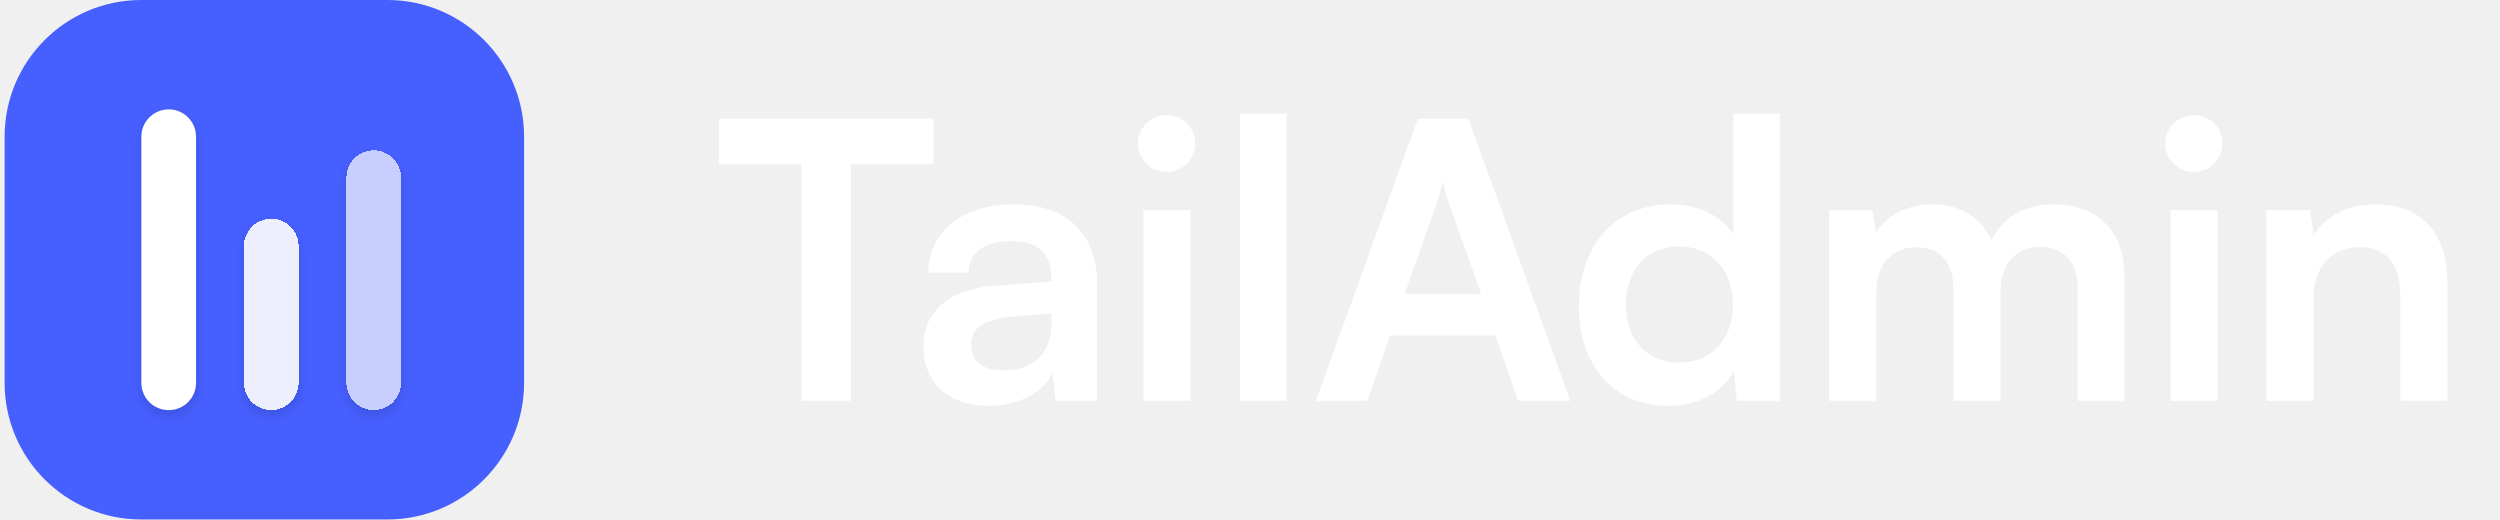
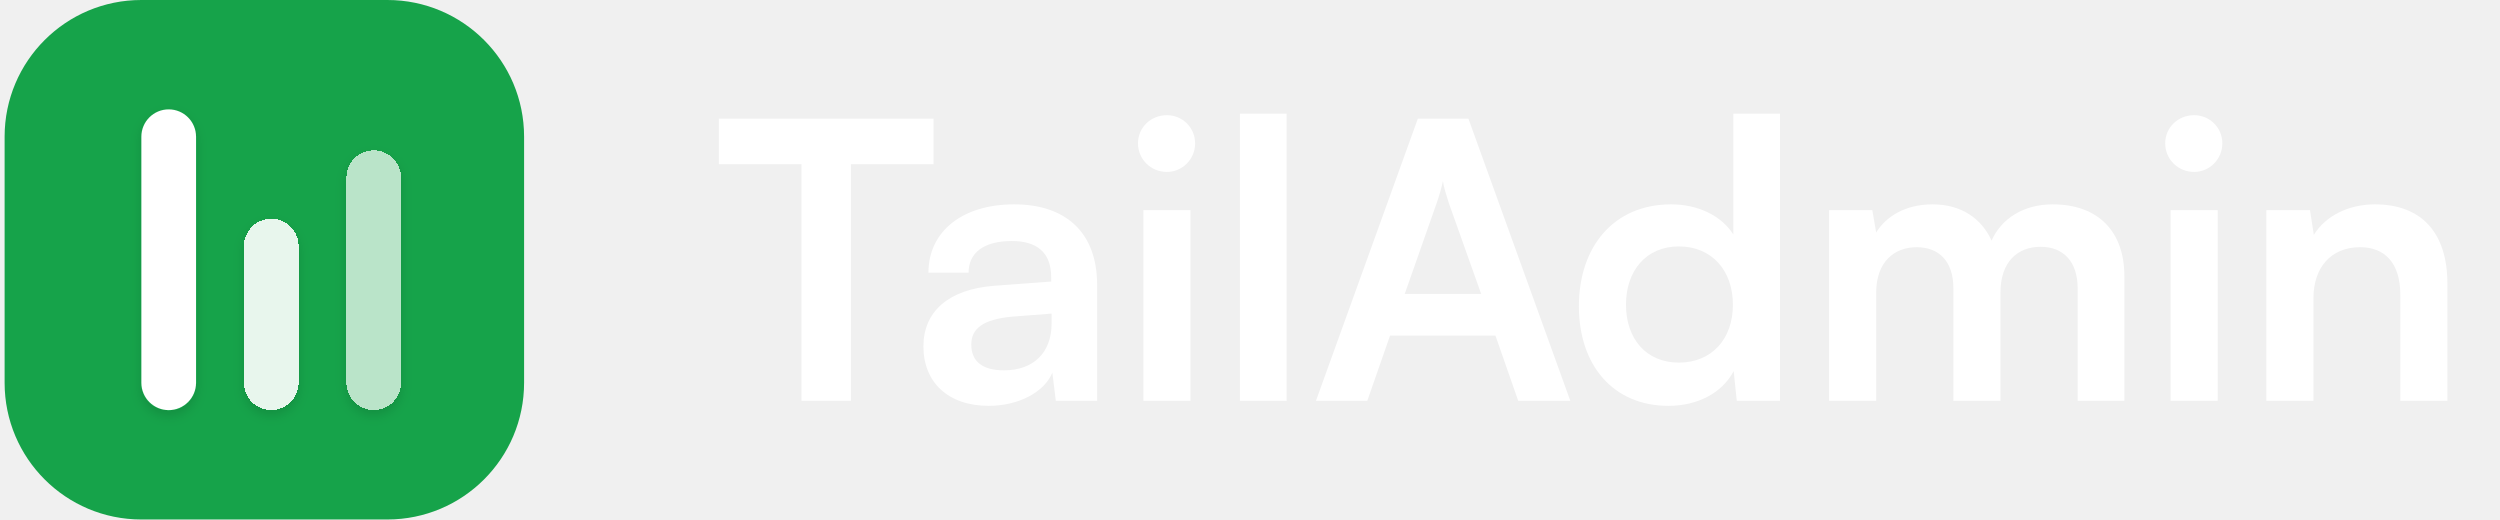
<svg xmlns="http://www.w3.org/2000/svg" width="231" height="48" viewBox="0 0 231 48" fill="none">
-   <path d="M0.426 12.632C0.426 5.655 6.081 0 13.057 0H35.794C42.77 0 48.426 5.655 48.426 12.632V35.368C48.426 42.345 42.77 48 35.794 48H13.057C6.081 48 0.426 42.345 0.426 35.368V12.632Z" fill="#465FFF" />
+   <path d="M0.426 12.632C0.426 5.655 6.081 0 13.057 0H35.794C42.77 0 48.426 5.655 48.426 12.632V35.368C48.426 42.345 42.77 48 35.794 48H13.057C6.081 48 0.426 42.345 0.426 35.368V12.632Z" fill="#16a34a" />
  <g filter="url(#filter0_d_3903_56743)">
    <path d="M13.062 12.632C13.062 11.237 14.193 10.106 15.588 10.106C16.983 10.106 18.114 11.237 18.114 12.632V35.369C18.114 36.764 16.983 37.895 15.588 37.895C14.193 37.895 13.062 36.764 13.062 35.369V12.632Z" fill="white" />
  </g>
  <g filter="url(#filter1_d_3903_56743)">
    <path d="M22.539 22.735C22.539 21.34 23.67 20.209 25.065 20.209C26.461 20.209 27.592 21.34 27.592 22.735V35.367C27.592 36.762 26.461 37.893 25.065 37.893C23.67 37.893 22.539 36.762 22.539 35.367V22.735Z" fill="white" fill-opacity="0.9" shape-rendering="crispEdges" />
  </g>
  <g filter="url(#filter2_d_3903_56743)">
    <path d="M32.008 16.419C32.008 15.024 33.139 13.893 34.534 13.893C35.929 13.893 37.06 15.024 37.06 16.419V35.366C37.06 36.761 35.929 37.893 34.534 37.893C33.139 37.893 32.008 36.761 32.008 35.366V16.419Z" fill="white" fill-opacity="0.7" shape-rendering="crispEdges" />
  </g>
  <path d="M66.426 15.172H74.058V37.036H78.624V15.172H86.257V10.964H66.426V15.172Z" fill="white" />
  <path d="M91.352 37.5C94.098 37.5 96.488 36.252 97.237 34.433L97.558 37.036H101.375V26.336C101.375 21.45 98.45 18.882 93.706 18.882C88.927 18.882 85.788 21.378 85.788 25.195H89.497C89.497 23.34 90.924 22.27 93.492 22.27C95.704 22.27 97.13 23.233 97.13 25.623V26.015L91.851 26.407C87.678 26.729 85.324 28.762 85.324 32.007C85.324 35.324 87.607 37.5 91.352 37.5ZM92.779 34.219C90.817 34.219 89.747 33.434 89.747 31.829C89.747 30.402 90.781 29.511 93.492 29.261L97.166 28.976V29.903C97.166 32.614 95.454 34.219 92.779 34.219Z" fill="white" />
  <path d="M107.825 15.886C109.252 15.886 110.429 14.709 110.429 13.246C110.429 11.784 109.252 10.643 107.825 10.643C106.327 10.643 105.15 11.784 105.15 13.246C105.15 14.709 106.327 15.886 107.825 15.886ZM105.649 37.036H110.001V19.417H105.649V37.036Z" fill="white" />
  <path d="M118.883 37.036V10.5H114.568V37.036H118.883Z" fill="white" />
  <path d="M126.337 37.036L128.441 31.009H138.179L140.283 37.036H145.098L135.682 10.964H131.009L121.593 37.036H126.337ZM132.757 18.739C133.007 18.026 133.221 17.241 133.328 16.742C133.399 17.277 133.649 18.061 133.863 18.739L136.859 27.157H129.797L132.757 18.739Z" fill="white" />
  <path d="M154.165 37.5C156.84 37.5 159.122 36.323 160.192 34.29L160.478 37.036H164.472V10.5H160.157V21.664C159.051 19.916 156.875 18.882 154.414 18.882C149.1 18.882 145.89 22.805 145.89 28.298C145.89 33.755 149.064 37.5 154.165 37.5ZM155.128 33.505C152.096 33.505 150.241 31.294 150.241 28.155C150.241 25.017 152.096 22.77 155.128 22.77C158.159 22.77 160.121 24.981 160.121 28.155C160.121 31.33 158.159 33.505 155.128 33.505Z" fill="white" />
  <path d="M173.359 37.036V27.049C173.359 24.196 175.035 22.841 177.104 22.841C179.172 22.841 180.492 24.16 180.492 26.622V37.036H184.843V27.049C184.843 24.16 186.448 22.805 188.553 22.805C190.621 22.805 191.977 24.125 191.977 26.657V37.036H196.292V25.516C196.292 21.45 193.938 18.882 189.658 18.882C186.983 18.882 184.915 20.201 184.023 22.235C183.096 20.201 181.241 18.882 178.566 18.882C176.034 18.882 174.25 20.023 173.359 21.485L173.002 19.417H169.007V37.036H173.359Z" fill="white" />
  <path d="M202.74 15.886C204.167 15.886 205.344 14.709 205.344 13.246C205.344 11.784 204.167 10.643 202.74 10.643C201.242 10.643 200.065 11.784 200.065 13.246C200.065 14.709 201.242 15.886 202.74 15.886ZM200.564 37.036H204.916V19.417H200.564V37.036Z" fill="white" />
  <path d="M213.763 37.036V27.549C213.763 24.695 215.403 22.841 218.078 22.841C220.325 22.841 221.788 24.267 221.788 27.228V37.036H226.139V26.194C226.139 21.628 223.856 18.882 219.434 18.882C217.044 18.882 214.904 19.916 213.798 21.7L213.442 19.417H209.411V37.036H213.763Z" fill="white" />
  <defs>
    <filter id="filter0_d_3903_56743" x="12.062" y="9.606" width="7.053" height="29.79" filterUnits="userSpaceOnUse" color-interpolation-filters="sRGB">
      <feFlood flood-opacity="0" result="BackgroundImageFix" />
      <feColorMatrix in="SourceAlpha" type="matrix" values="0 0 0 0 0 0 0 0 0 0 0 0 0 0 0 0 0 0 127 0" result="hardAlpha" />
      <feOffset dy="0.5" />
      <feGaussianBlur stdDeviation="0.5" />
      <feComposite in2="hardAlpha" operator="out" />
      <feColorMatrix type="matrix" values="0 0 0 0 0 0 0 0 0 0 0 0 0 0 0 0 0 0 0.12 0" />
      <feBlend mode="normal" in2="BackgroundImageFix" result="effect1_dropShadow_3903_56743" />
      <feBlend mode="normal" in="SourceGraphic" in2="effect1_dropShadow_3903_56743" result="shape" />
    </filter>
    <filter id="filter1_d_3903_56743" x="21.539" y="19.709" width="7.053" height="19.684" filterUnits="userSpaceOnUse" color-interpolation-filters="sRGB">
      <feFlood flood-opacity="0" result="BackgroundImageFix" />
      <feColorMatrix in="SourceAlpha" type="matrix" values="0 0 0 0 0 0 0 0 0 0 0 0 0 0 0 0 0 0 127 0" result="hardAlpha" />
      <feOffset dy="0.5" />
      <feGaussianBlur stdDeviation="0.5" />
      <feComposite in2="hardAlpha" operator="out" />
      <feColorMatrix type="matrix" values="0 0 0 0 0 0 0 0 0 0 0 0 0 0 0 0 0 0 0.12 0" />
      <feBlend mode="normal" in2="BackgroundImageFix" result="effect1_dropShadow_3903_56743" />
      <feBlend mode="normal" in="SourceGraphic" in2="effect1_dropShadow_3903_56743" result="shape" />
    </filter>
    <filter id="filter2_d_3903_56743" x="31.008" y="13.393" width="7.053" height="26" filterUnits="userSpaceOnUse" color-interpolation-filters="sRGB">
      <feFlood flood-opacity="0" result="BackgroundImageFix" />
      <feColorMatrix in="SourceAlpha" type="matrix" values="0 0 0 0 0 0 0 0 0 0 0 0 0 0 0 0 0 0 127 0" result="hardAlpha" />
      <feOffset dy="0.5" />
      <feGaussianBlur stdDeviation="0.5" />
      <feComposite in2="hardAlpha" operator="out" />
      <feColorMatrix type="matrix" values="0 0 0 0 0 0 0 0 0 0 0 0 0 0 0 0 0 0 0.12 0" />
      <feBlend mode="normal" in2="BackgroundImageFix" result="effect1_dropShadow_3903_56743" />
      <feBlend mode="normal" in="SourceGraphic" in2="effect1_dropShadow_3903_56743" result="shape" />
    </filter>
  </defs>
</svg>
